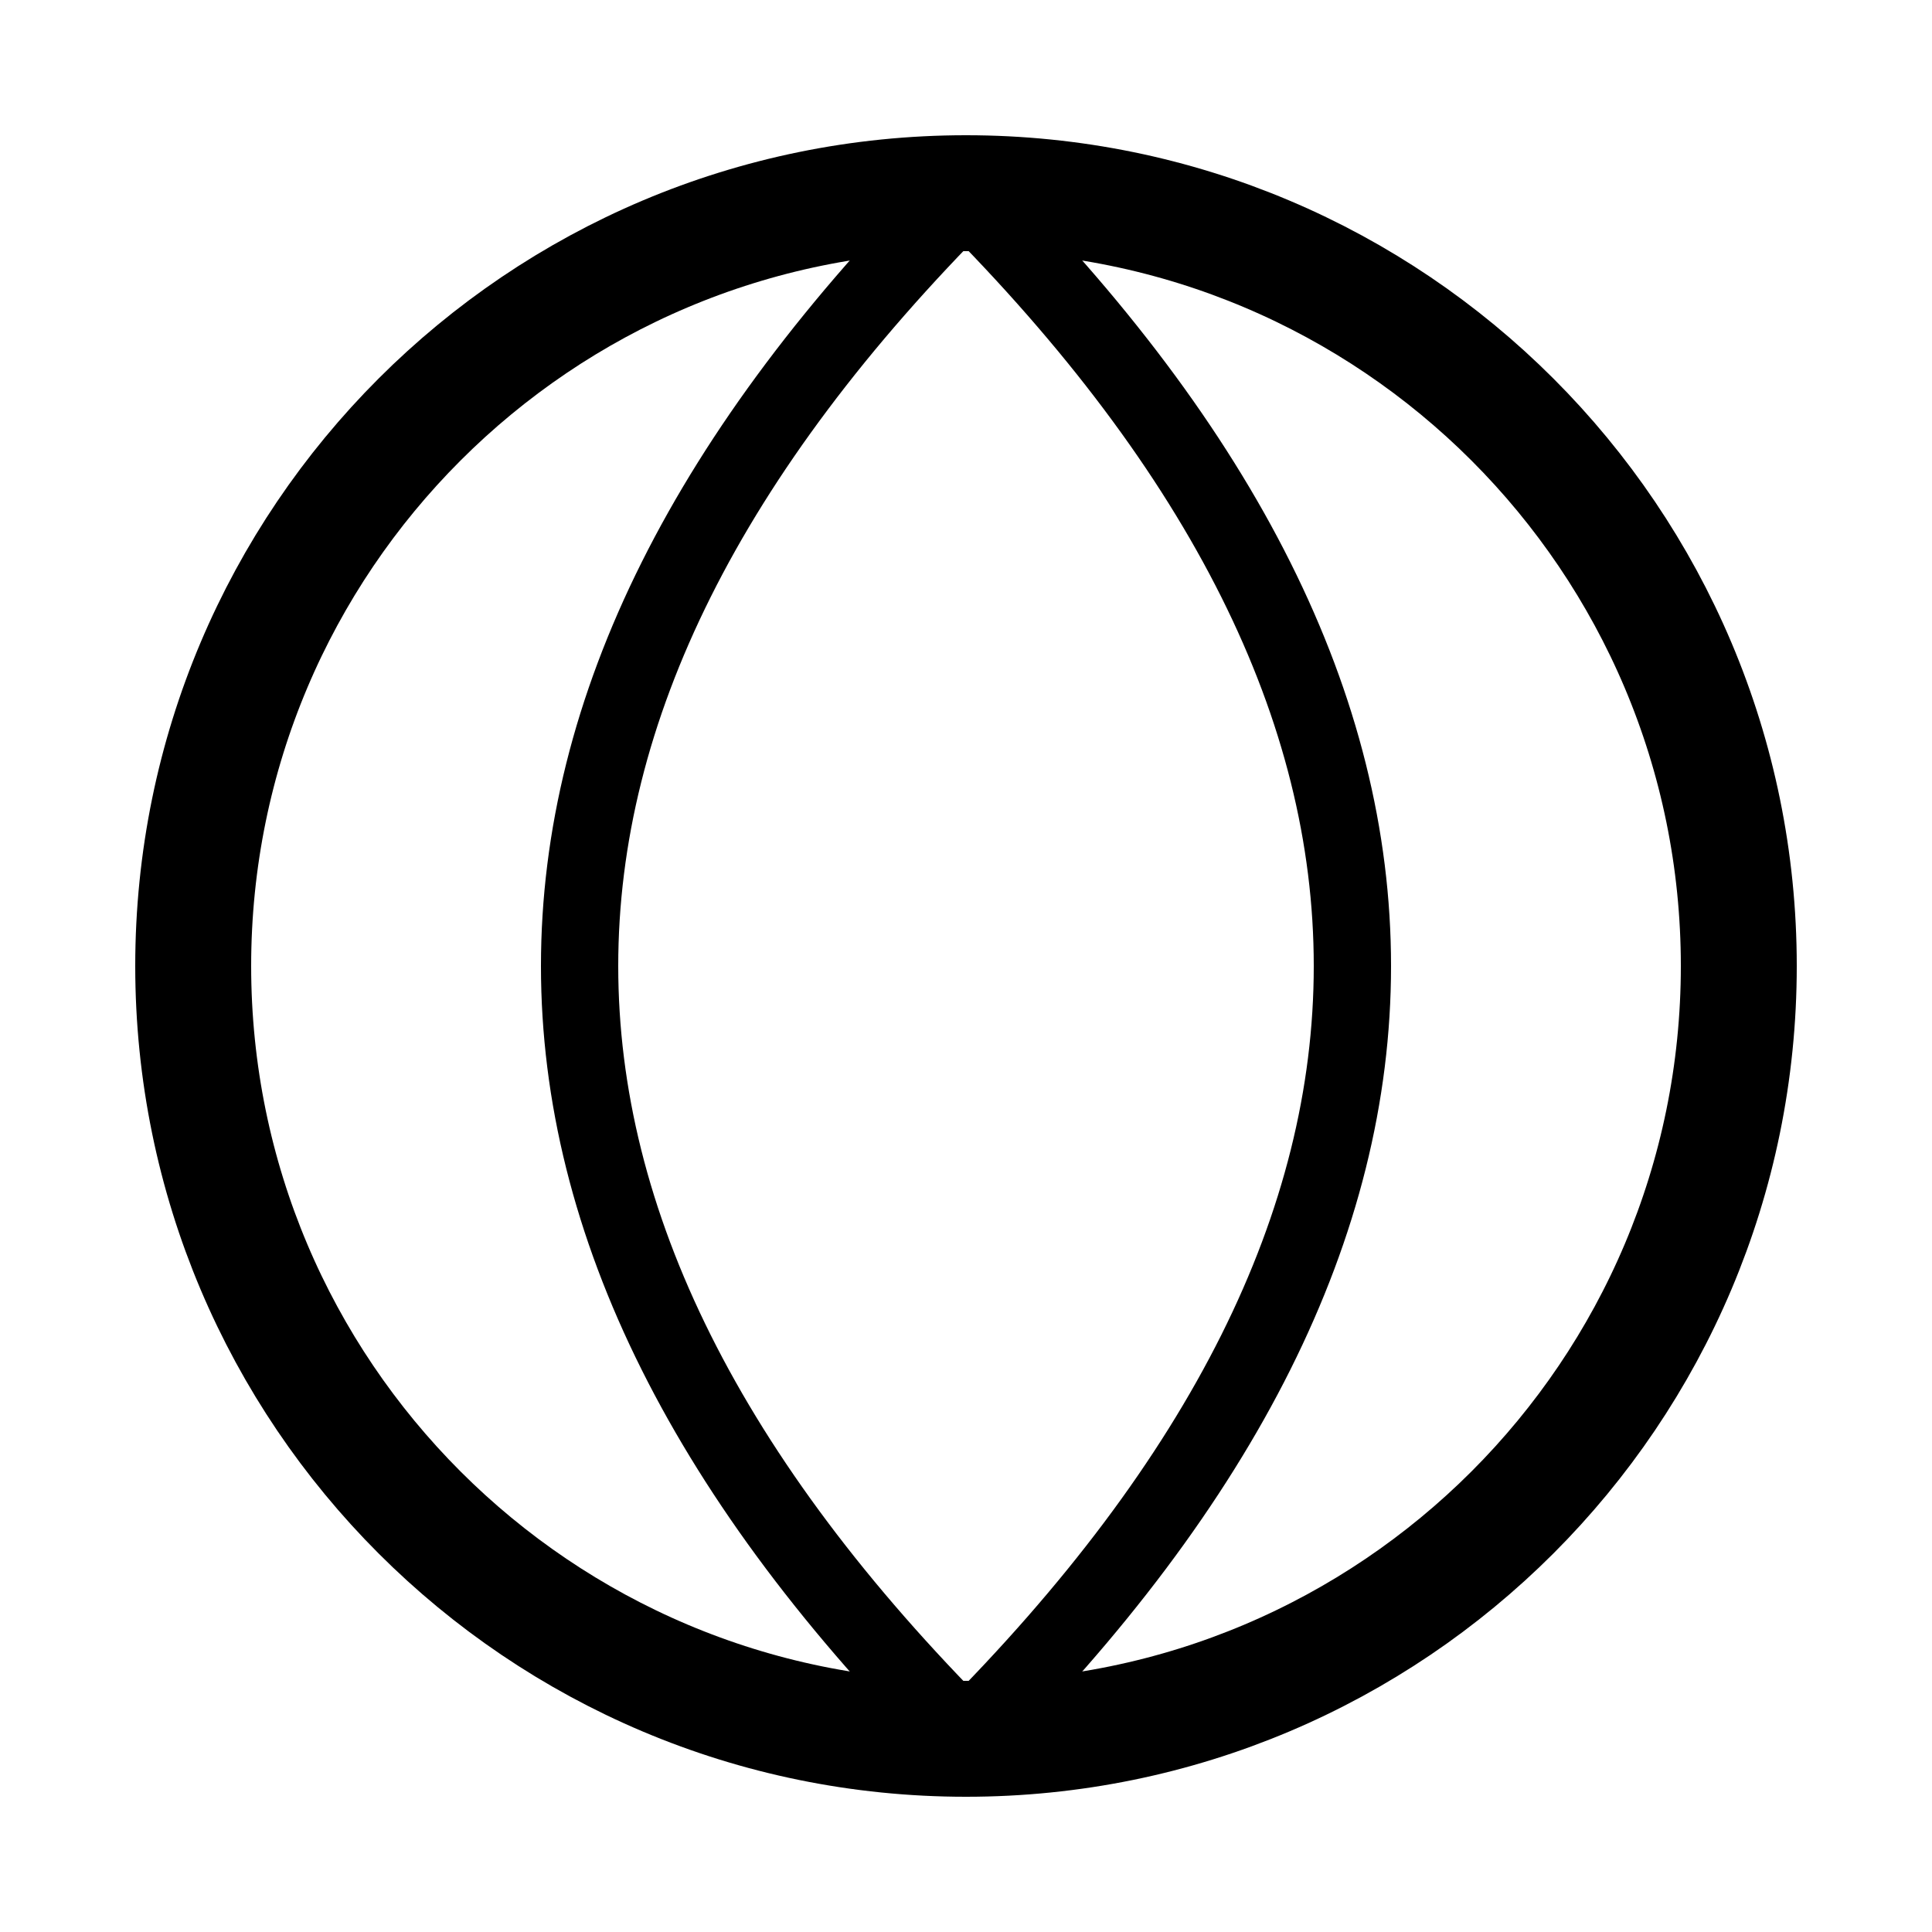
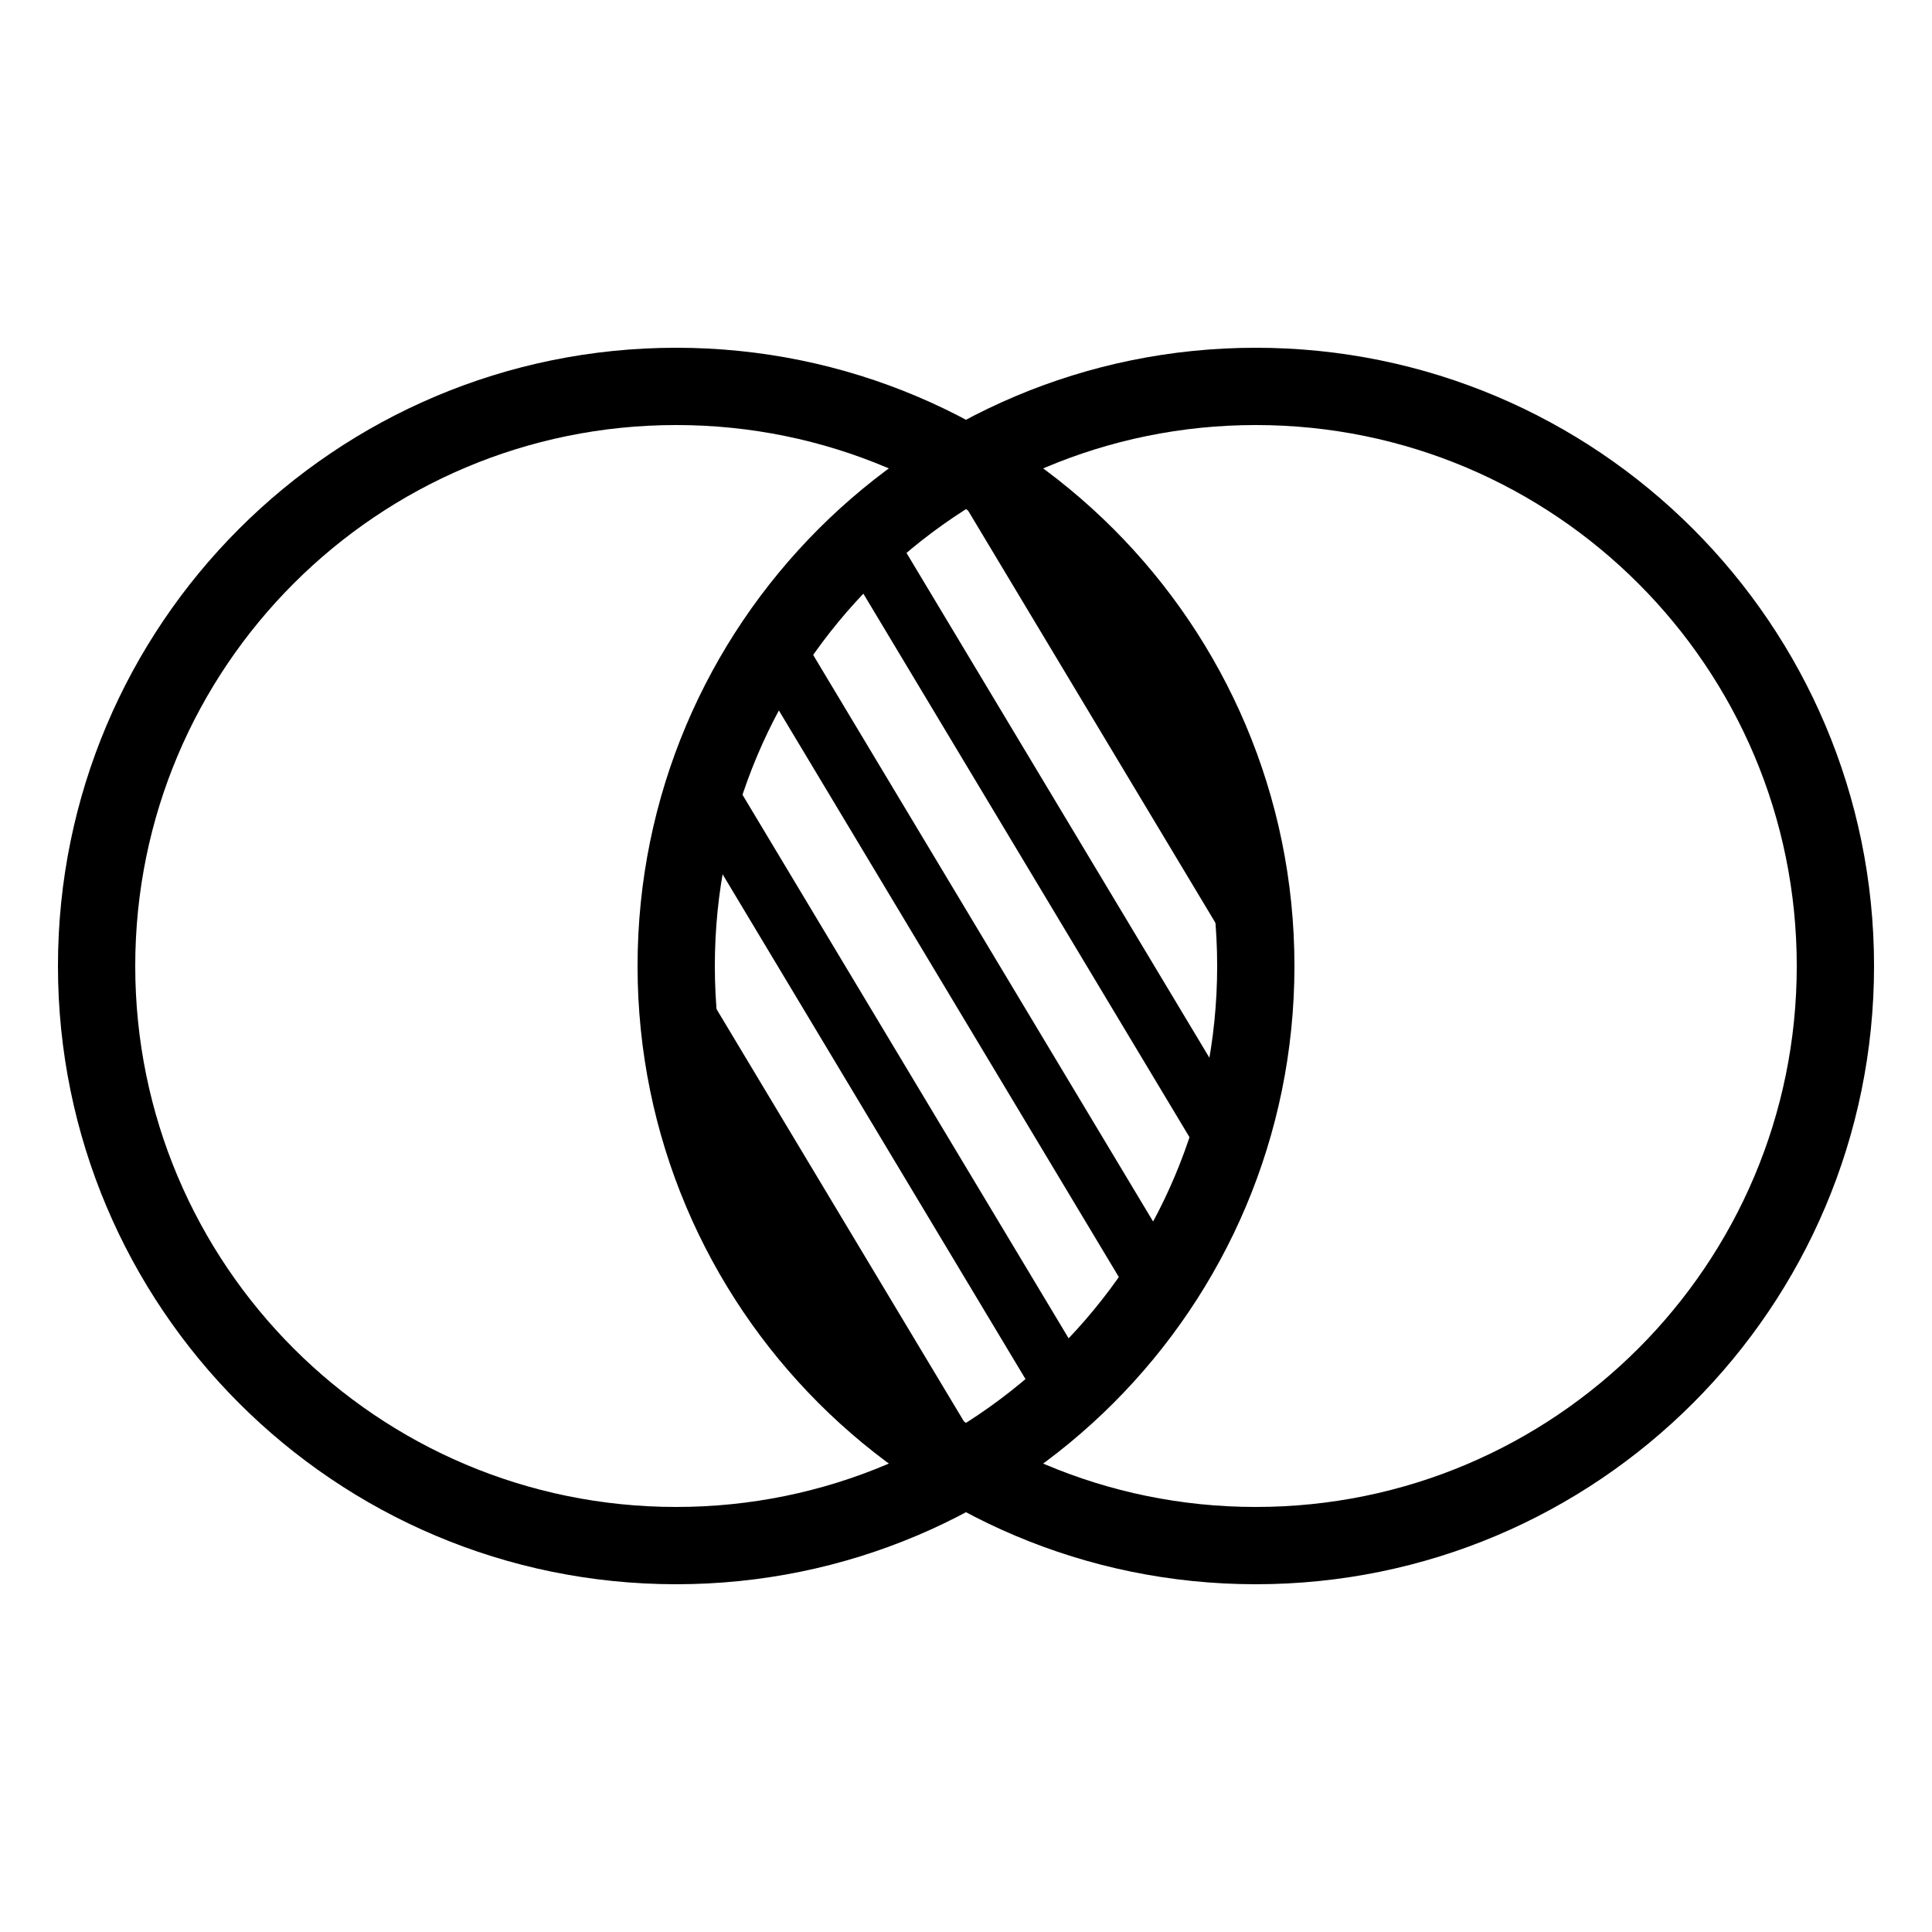
- <svg xmlns="http://www.w3.org/2000/svg" width="32" height="32" viewBox="0 0 50 50" fill="none">
-   <circle cx="25" cy="25" r="20" stroke="#000" stroke-width="3" fill="none" />
-   <path d="M25 5 Q45 25 25 45 Q5 25 25 5" stroke="#000" stroke-width="2" fill="none" />
+ <svg xmlns="http://www.w3.org/2000/svg" width="32" height="32" viewBox="0 0 100 100" fill="none">
+   <circle cx="35" cy="50" r="30" stroke="#000" stroke-width="4" fill="none" />
+   <circle cx="65" cy="50" r="30" stroke="#000" stroke-width="4" fill="none" />
+   <clipPath id="intersection">
+     <path d="M50 23.5 A30 30 0 0 1 50 76.5 A30 30 0 0 1 50 23.5" />
+   </clipPath>
+   <g clip-path="url(#intersection)">
+     <line x1="35" y1="25" x2="65" y2="75" stroke="#000" stroke-width="3" />
+     <line x1="40" y1="20" x2="70" y2="70" stroke="#000" stroke-width="3" />
+     <line x1="45" y1="15" x2="75" y2="65" stroke="#000" stroke-width="3" />
+     <line x1="30" y1="30" x2="60" y2="80" stroke="#000" stroke-width="3" />
+     <line x1="25" y1="35" x2="55" y2="85" stroke="#000" stroke-width="3" />
+   </g>
</svg>
